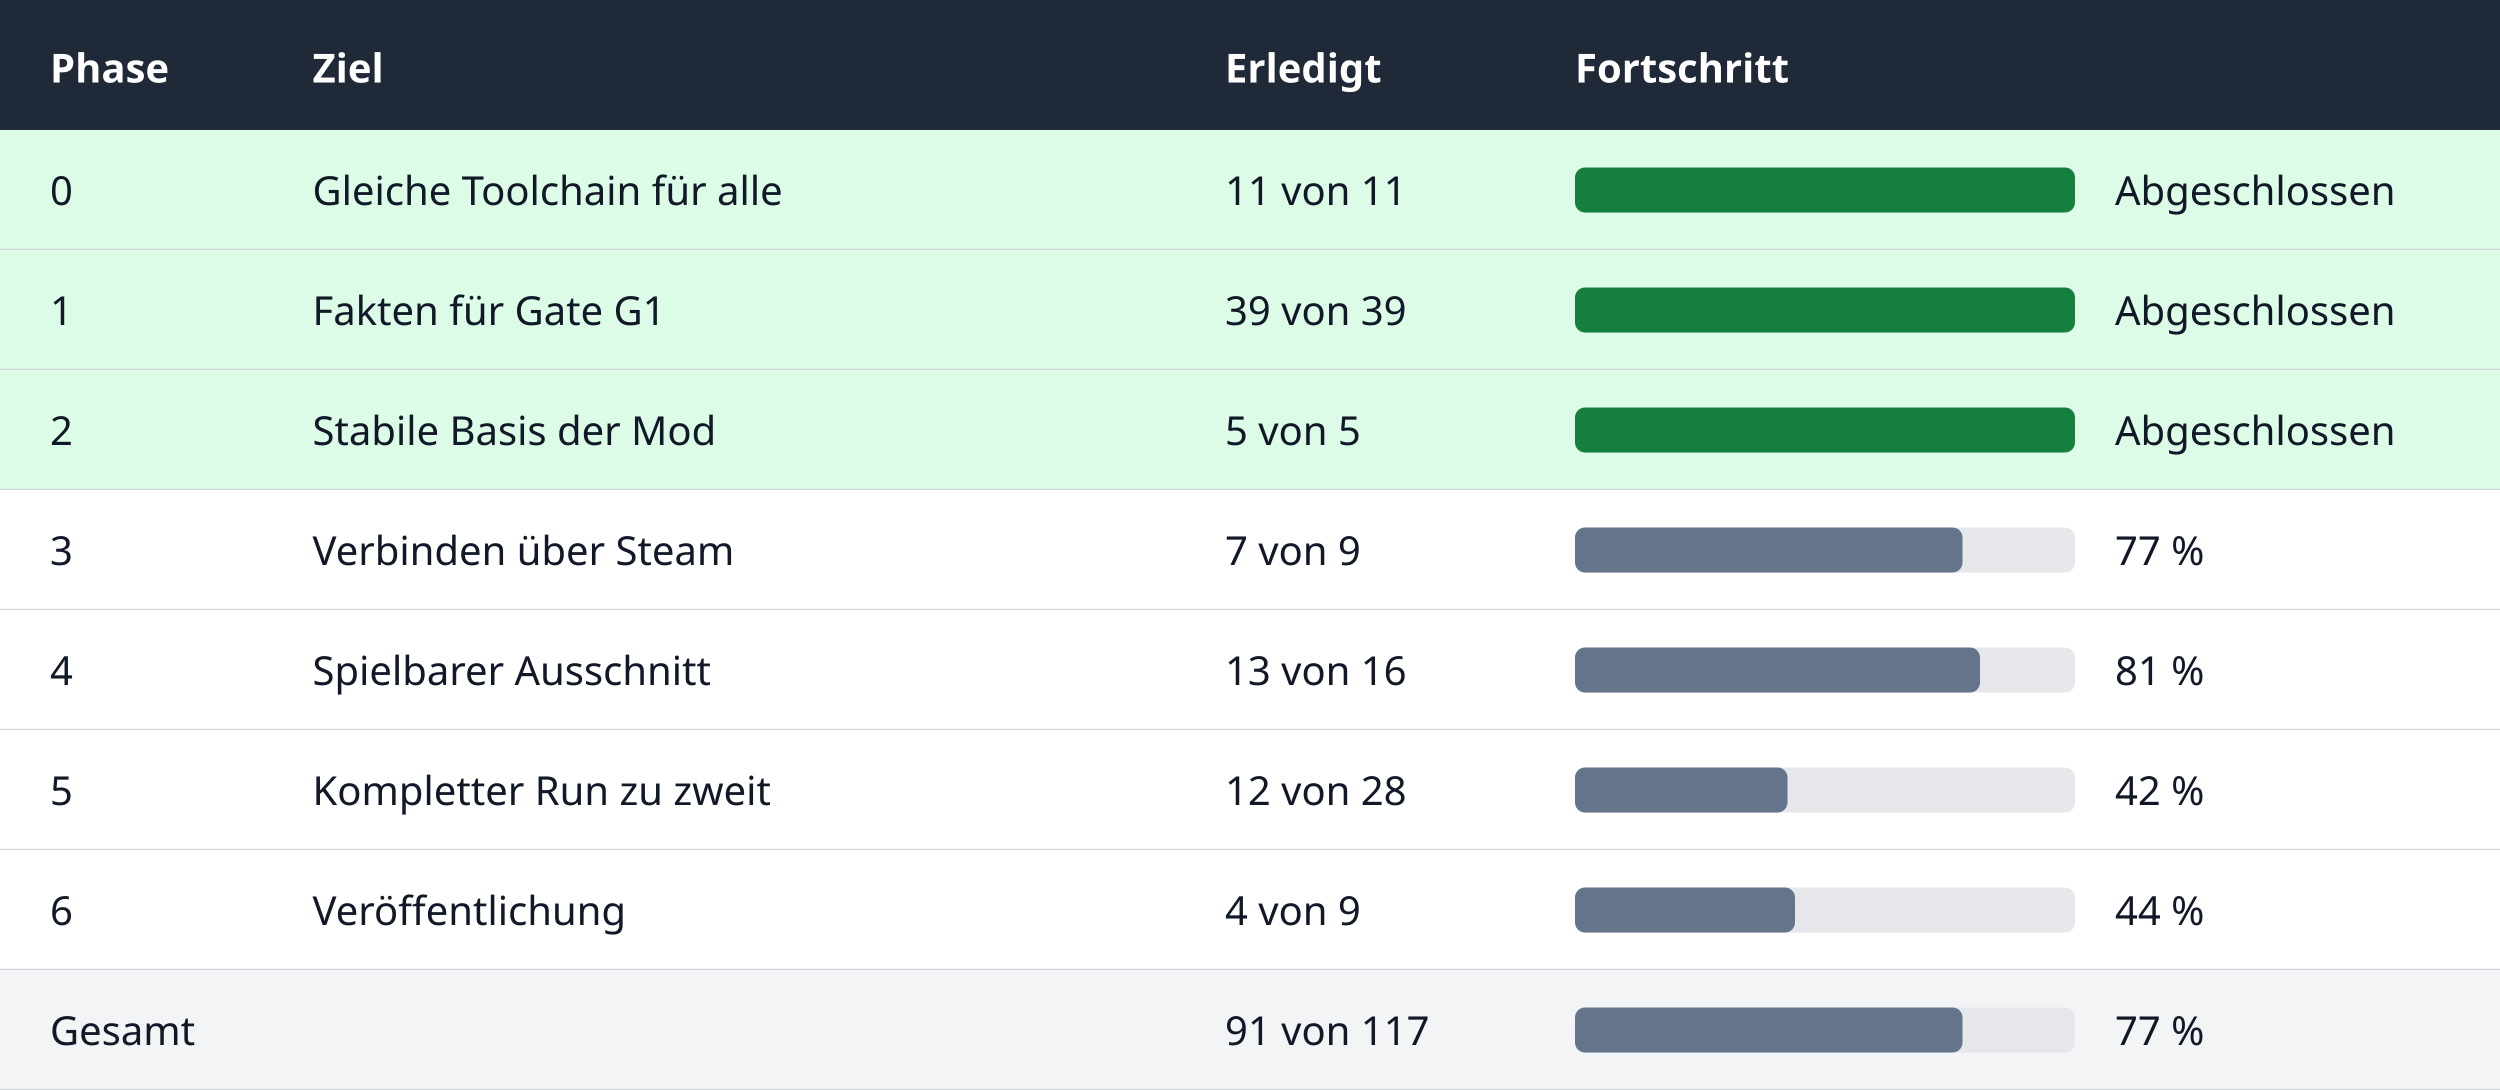
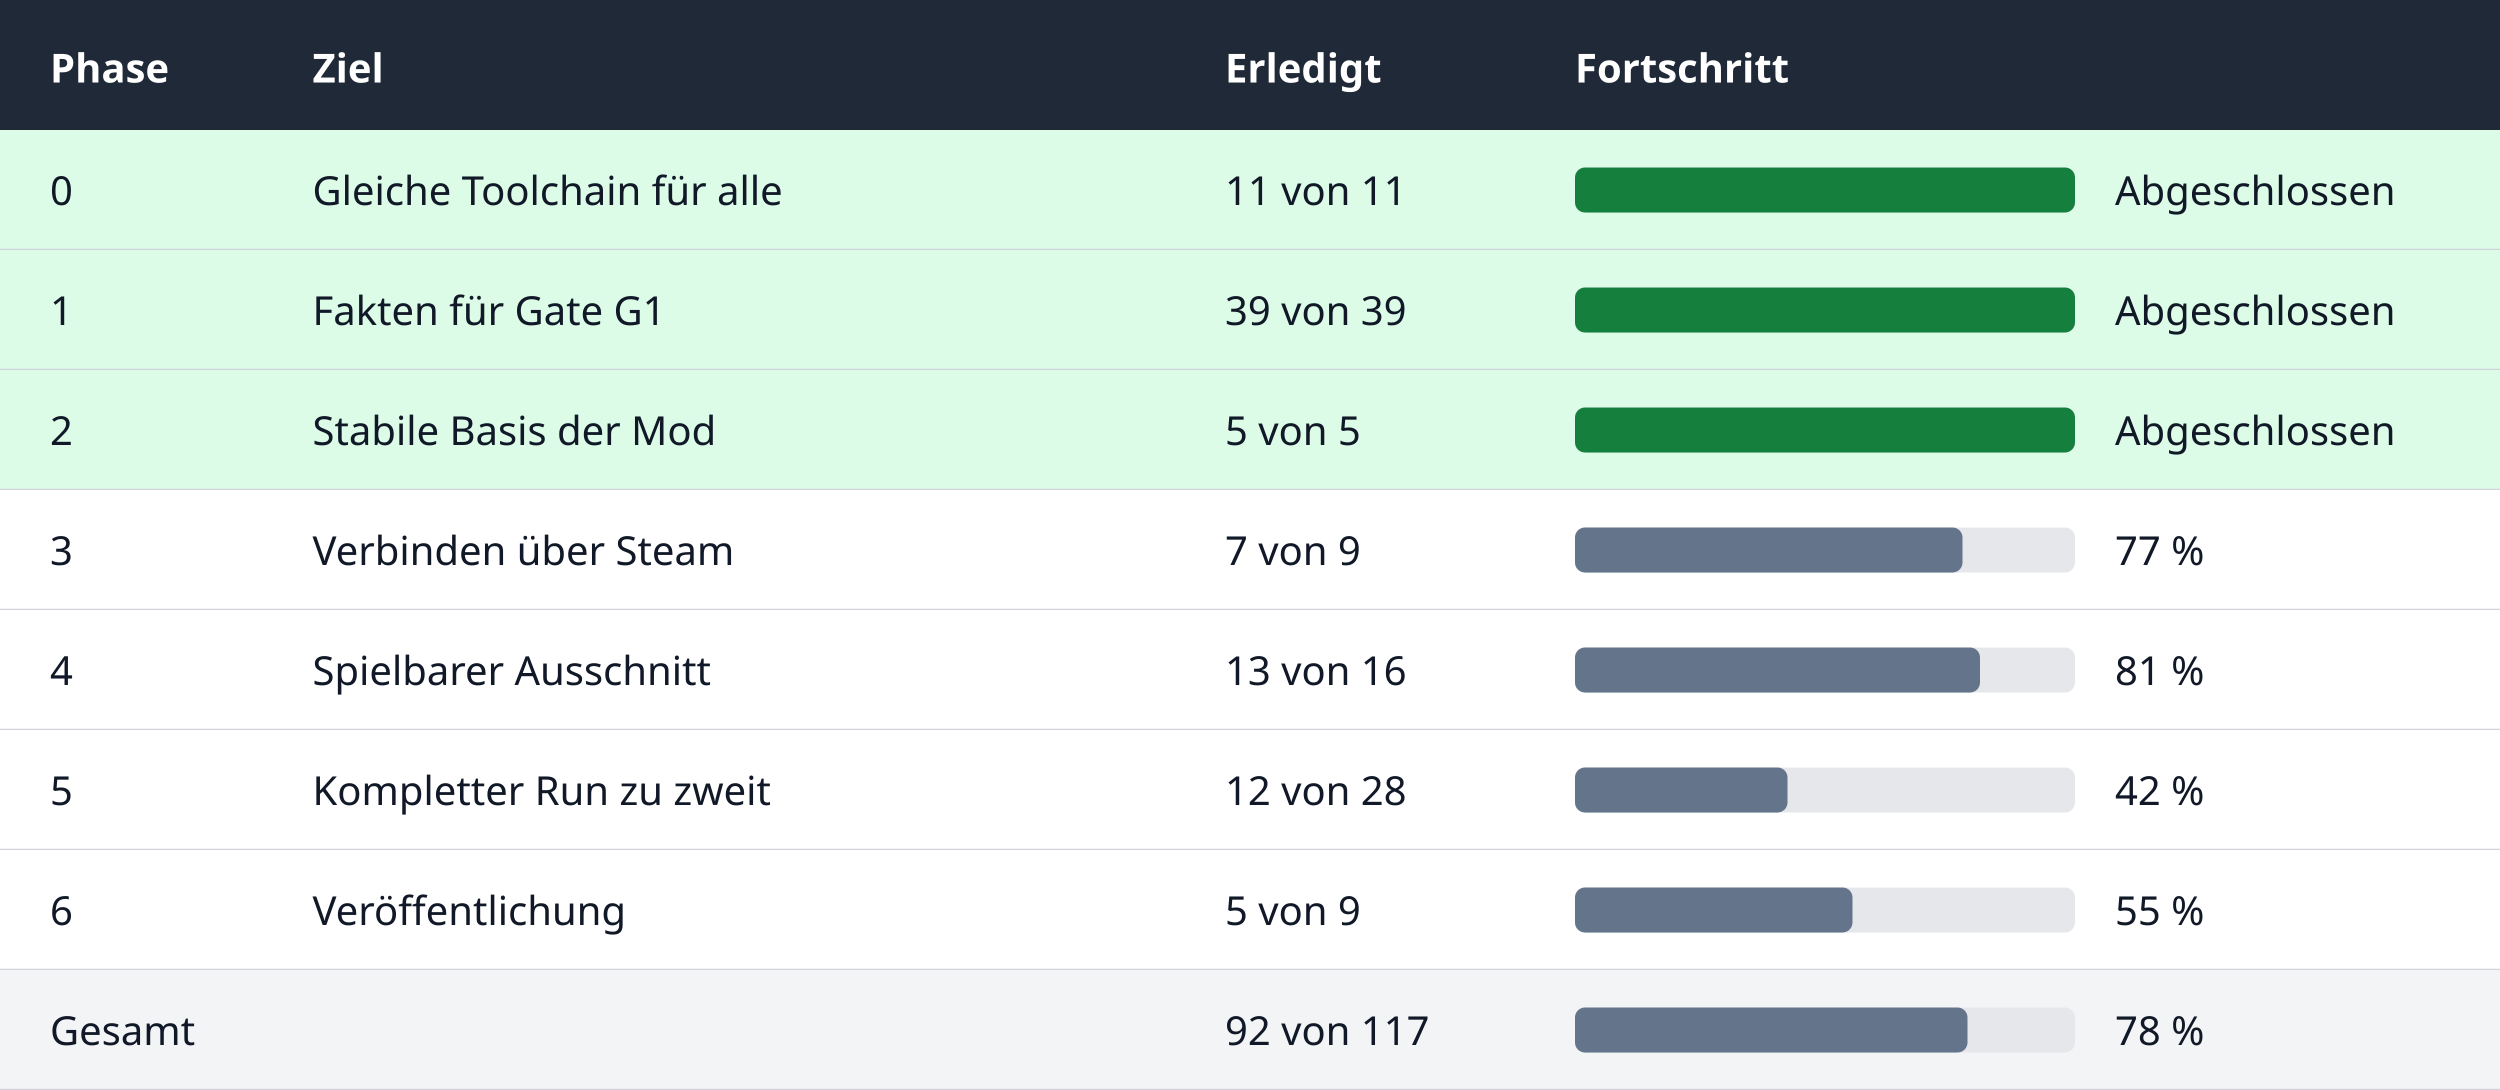
<svg xmlns="http://www.w3.org/2000/svg" width="1000" height="436" viewBox="0 0 1000 436" role="img" aria-labelledby="title desc">
  <g font-family="Segoe UI, sans-serif" font-size="16" fill="#111827">
    <rect width="1000" height="52" fill="#1f2937" />
    <text x="20" y="33" fill="#ffffff" font-weight="600">Phase</text>
    <text x="125" y="33" fill="#ffffff" font-weight="600">Ziel</text>
    <text x="490" y="33" fill="#ffffff" font-weight="600">Erledigt</text>
    <text x="630" y="33" fill="#ffffff" font-weight="600">Fortschritt</text>
    <g id="phase-0">
      <rect y="52" width="1000" height="48" fill="#dcfce7" />
      <path d="M0 100H1000" stroke="#d1d5db" />
      <text x="20" y="82">0</text>
      <text x="125" y="82">Gleiche Toolchain für alle</text>
      <text x="490" y="82">11 von 11</text>
      <rect x="630" y="67" width="200" height="18" rx="4" fill="#e5e7eb" />
      <rect x="630" y="67" width="200" height="18" rx="4" fill="#15803d" />
      <text x="846" y="82">Abgeschlossen</text>
    </g>
    <g id="phase-1">
      <rect y="100" width="1000" height="48" fill="#dcfce7" />
      <path d="M0 148H1000" stroke="#d1d5db" />
      <text x="20" y="130">1</text>
      <text x="125" y="130">Fakten für Gate G1</text>
      <text x="490" y="130">39 von 39</text>
      <rect x="630" y="115" width="200" height="18" rx="4" fill="#e5e7eb" />
      <rect x="630" y="115" width="200" height="18" rx="4" fill="#15803d" />
      <text x="846" y="130">Abgeschlossen</text>
    </g>
    <g id="phase-2">
      <rect y="148" width="1000" height="48" fill="#dcfce7" />
      <path d="M0 196H1000" stroke="#d1d5db" />
      <text x="20" y="178">2</text>
      <text x="125" y="178">Stabile Basis der Mod</text>
      <text x="490" y="178">5 von 5</text>
      <rect x="630" y="163" width="200" height="18" rx="4" fill="#e5e7eb" />
      <rect x="630" y="163" width="200" height="18" rx="4" fill="#15803d" />
      <text x="846" y="178">Abgeschlossen</text>
    </g>
    <g id="phase-3">
      <rect y="196" width="1000" height="48" fill="#ffffff" />
      <path d="M0 244H1000" stroke="#d1d5db" />
      <text x="20" y="226">3</text>
      <text x="125" y="226">Verbinden über Steam</text>
      <text x="490" y="226">7 von 9</text>
      <rect x="630" y="211" width="200" height="18" rx="4" fill="#e5e7eb" />
      <rect x="630" y="211" width="155" height="18" rx="4" fill="#64748b" />
      <text x="846" y="226">77 %</text>
    </g>
    <g id="phase-4">
      <rect y="244" width="1000" height="48" fill="#ffffff" />
      <path d="M0 292H1000" stroke="#d1d5db" />
      <text x="20" y="274">4</text>
      <text x="125" y="274">Spielbarer Ausschnitt</text>
      <text x="490" y="274">13 von 16</text>
      <rect x="630" y="259" width="200" height="18" rx="4" fill="#e5e7eb" />
      <rect x="630" y="259" width="162" height="18" rx="4" fill="#64748b" />
      <text x="846" y="274">81 %</text>
    </g>
    <g id="phase-5">
      <rect y="292" width="1000" height="48" fill="#ffffff" />
      <path d="M0 340H1000" stroke="#d1d5db" />
      <text x="20" y="322">5</text>
      <text x="125" y="322">Kompletter Run zu zweit</text>
      <text x="490" y="322">12 von 28</text>
      <rect x="630" y="307" width="200" height="18" rx="4" fill="#e5e7eb" />
      <rect x="630" y="307" width="85" height="18" rx="4" fill="#64748b" />
      <text x="846" y="322">42 %</text>
    </g>
    <g id="phase-6">
      <rect y="340" width="1000" height="48" fill="#ffffff" />
      <path d="M0 388H1000" stroke="#d1d5db" />
      <text x="20" y="370">6</text>
      <text x="125" y="370">Veröffentlichung</text>
-       <text x="490" y="370">4 von 9</text>
+       <text x="490" y="370">5 von 9</text>
      <rect x="630" y="355" width="200" height="18" rx="4" fill="#e5e7eb" />
-       <rect x="630" y="355" width="88" height="18" rx="4" fill="#64748b" />
-       <text x="846" y="370">44 %</text>
+       <rect x="630" y="355" width="111" height="18" rx="4" fill="#64748b" />
+       <text x="846" y="370">55 %</text>
    </g>
    <g id="phase-gesamt">
      <rect y="388" width="1000" height="48" fill="#f3f4f6" />
      <path d="M0 436H1000" stroke="#d1d5db" />
      <text x="20" y="418">Gesamt</text>
      <text x="125" y="418" />
-       <text x="490" y="418">91 von 117</text>
+       <text x="490" y="418">92 von 117</text>
      <rect x="630" y="403" width="200" height="18" rx="4" fill="#e5e7eb" />
-       <rect x="630" y="403" width="155" height="18" rx="4" fill="#64748b" />
-       <text x="846" y="418">77 %</text>
+       <rect x="630" y="403" width="157" height="18" rx="4" fill="#64748b" />
+       <text x="846" y="418">78 %</text>
    </g>
  </g>
</svg>
